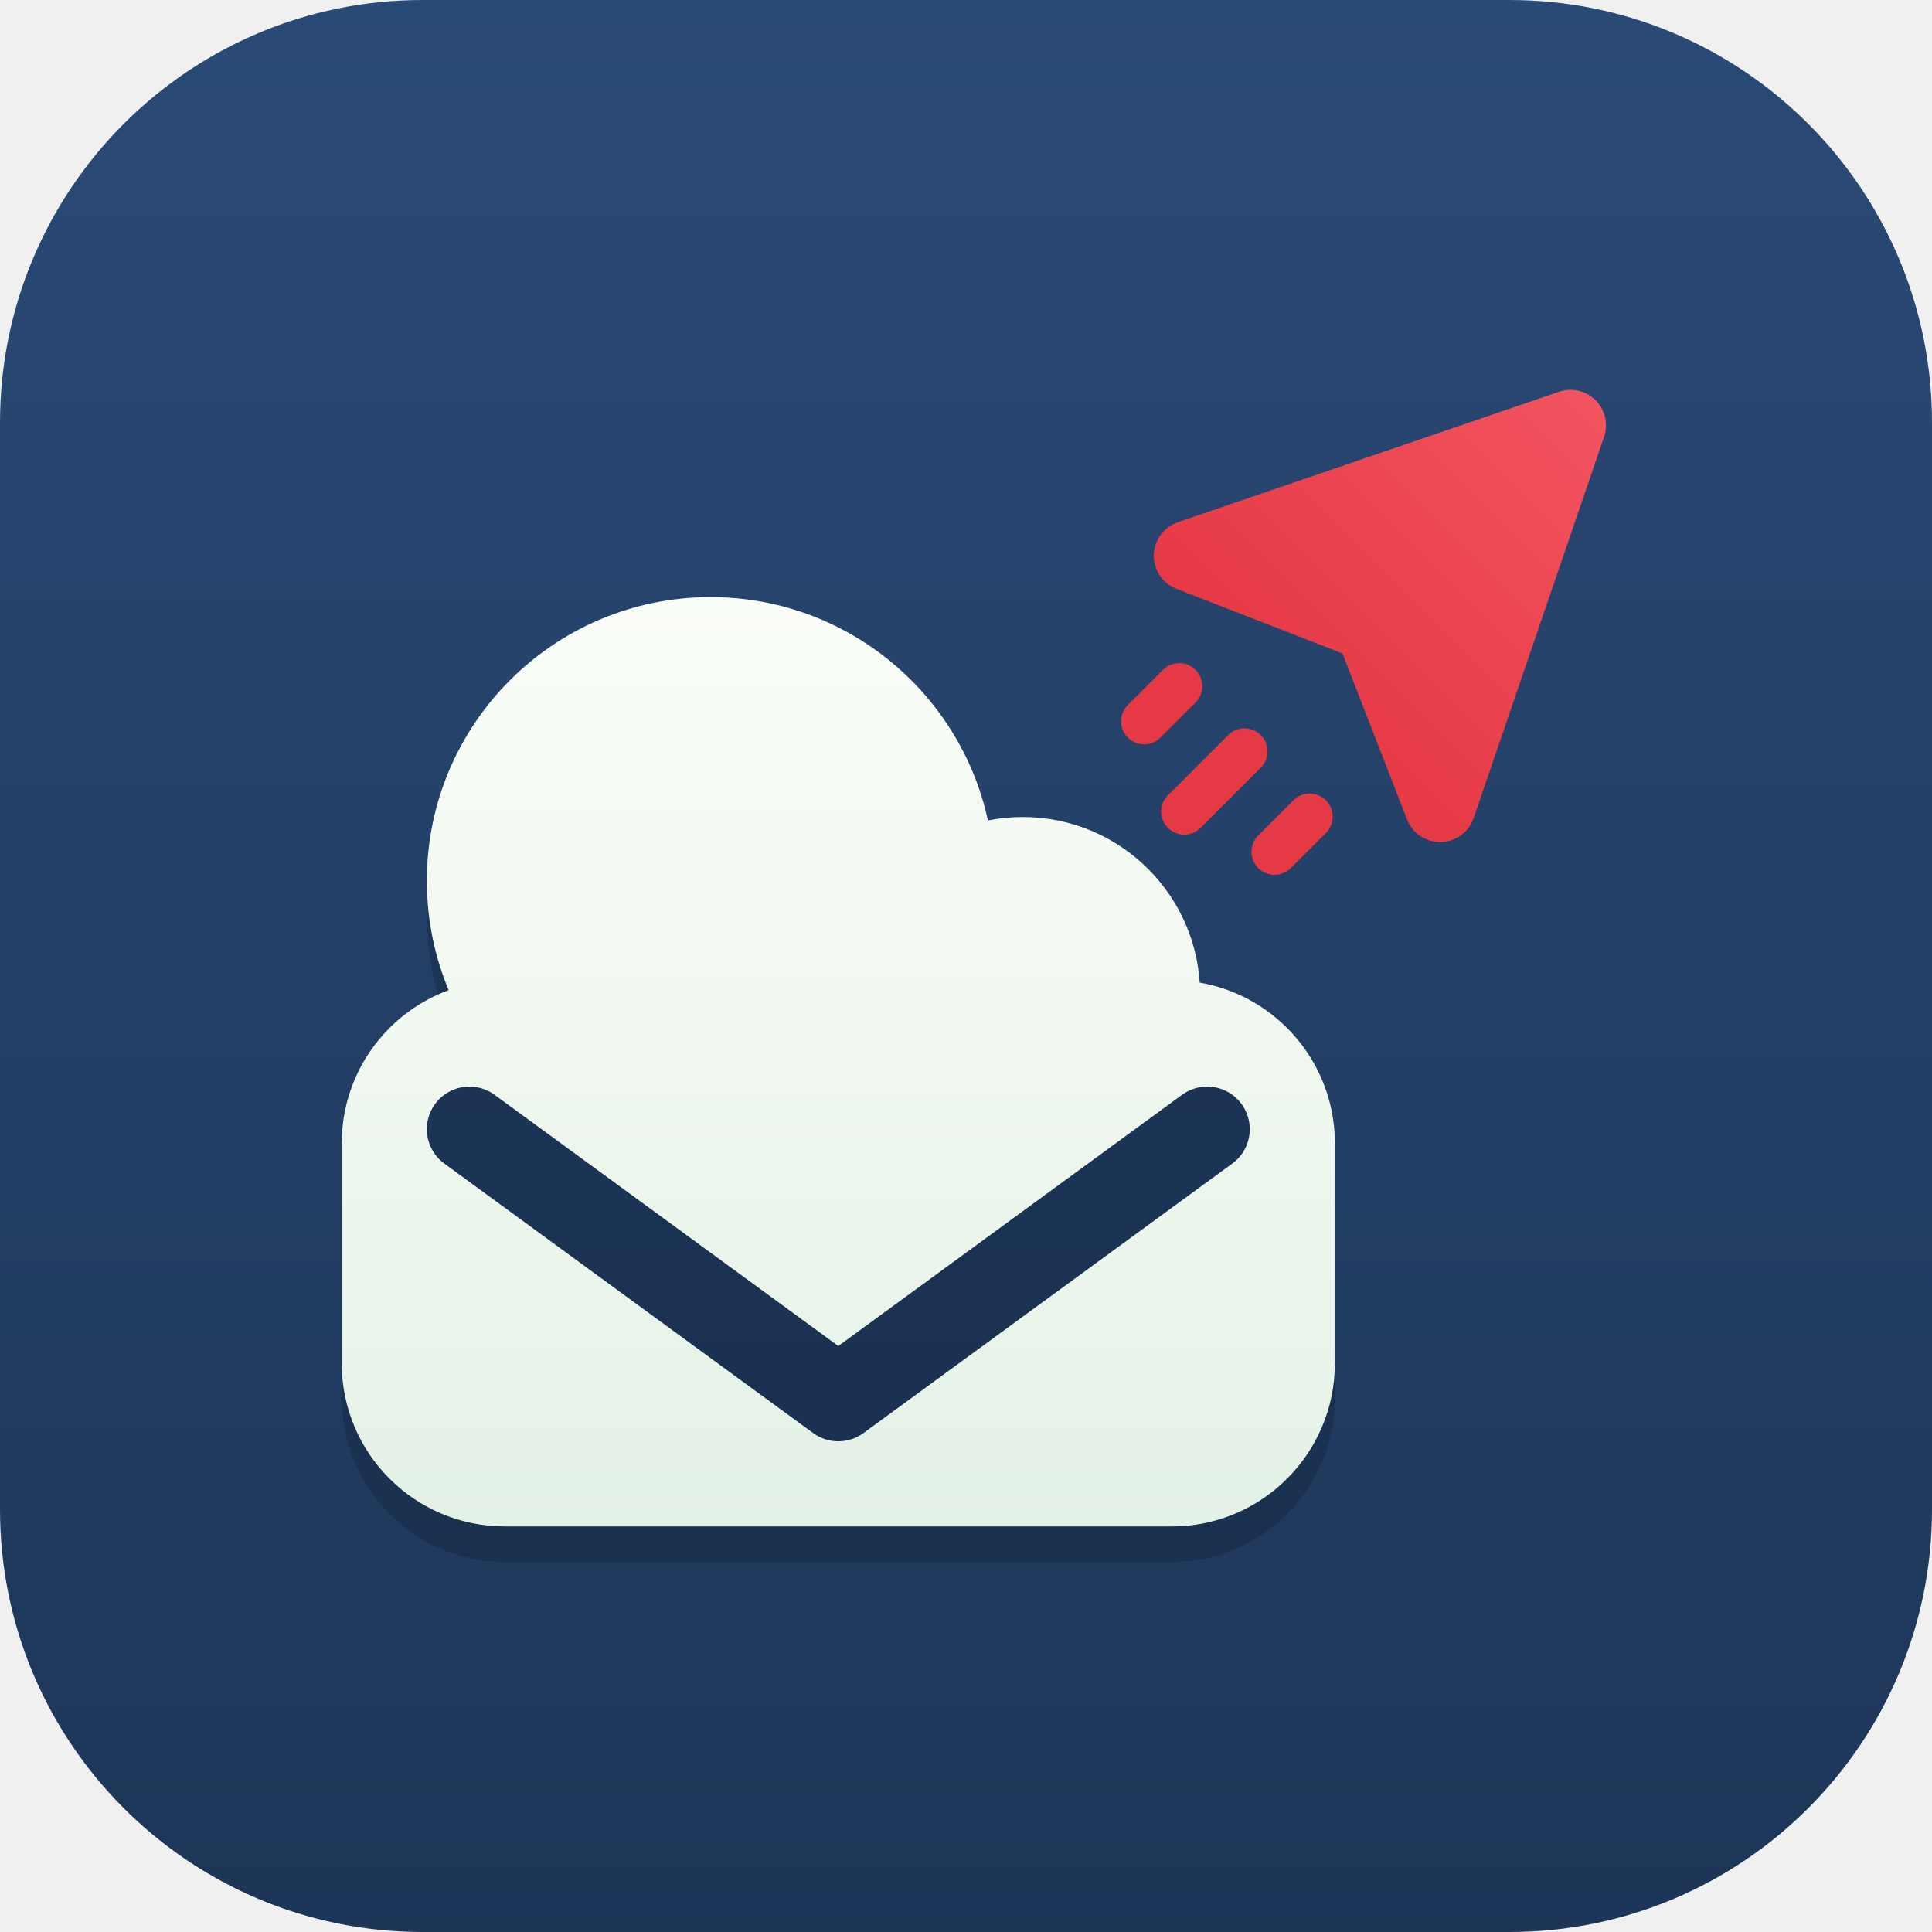
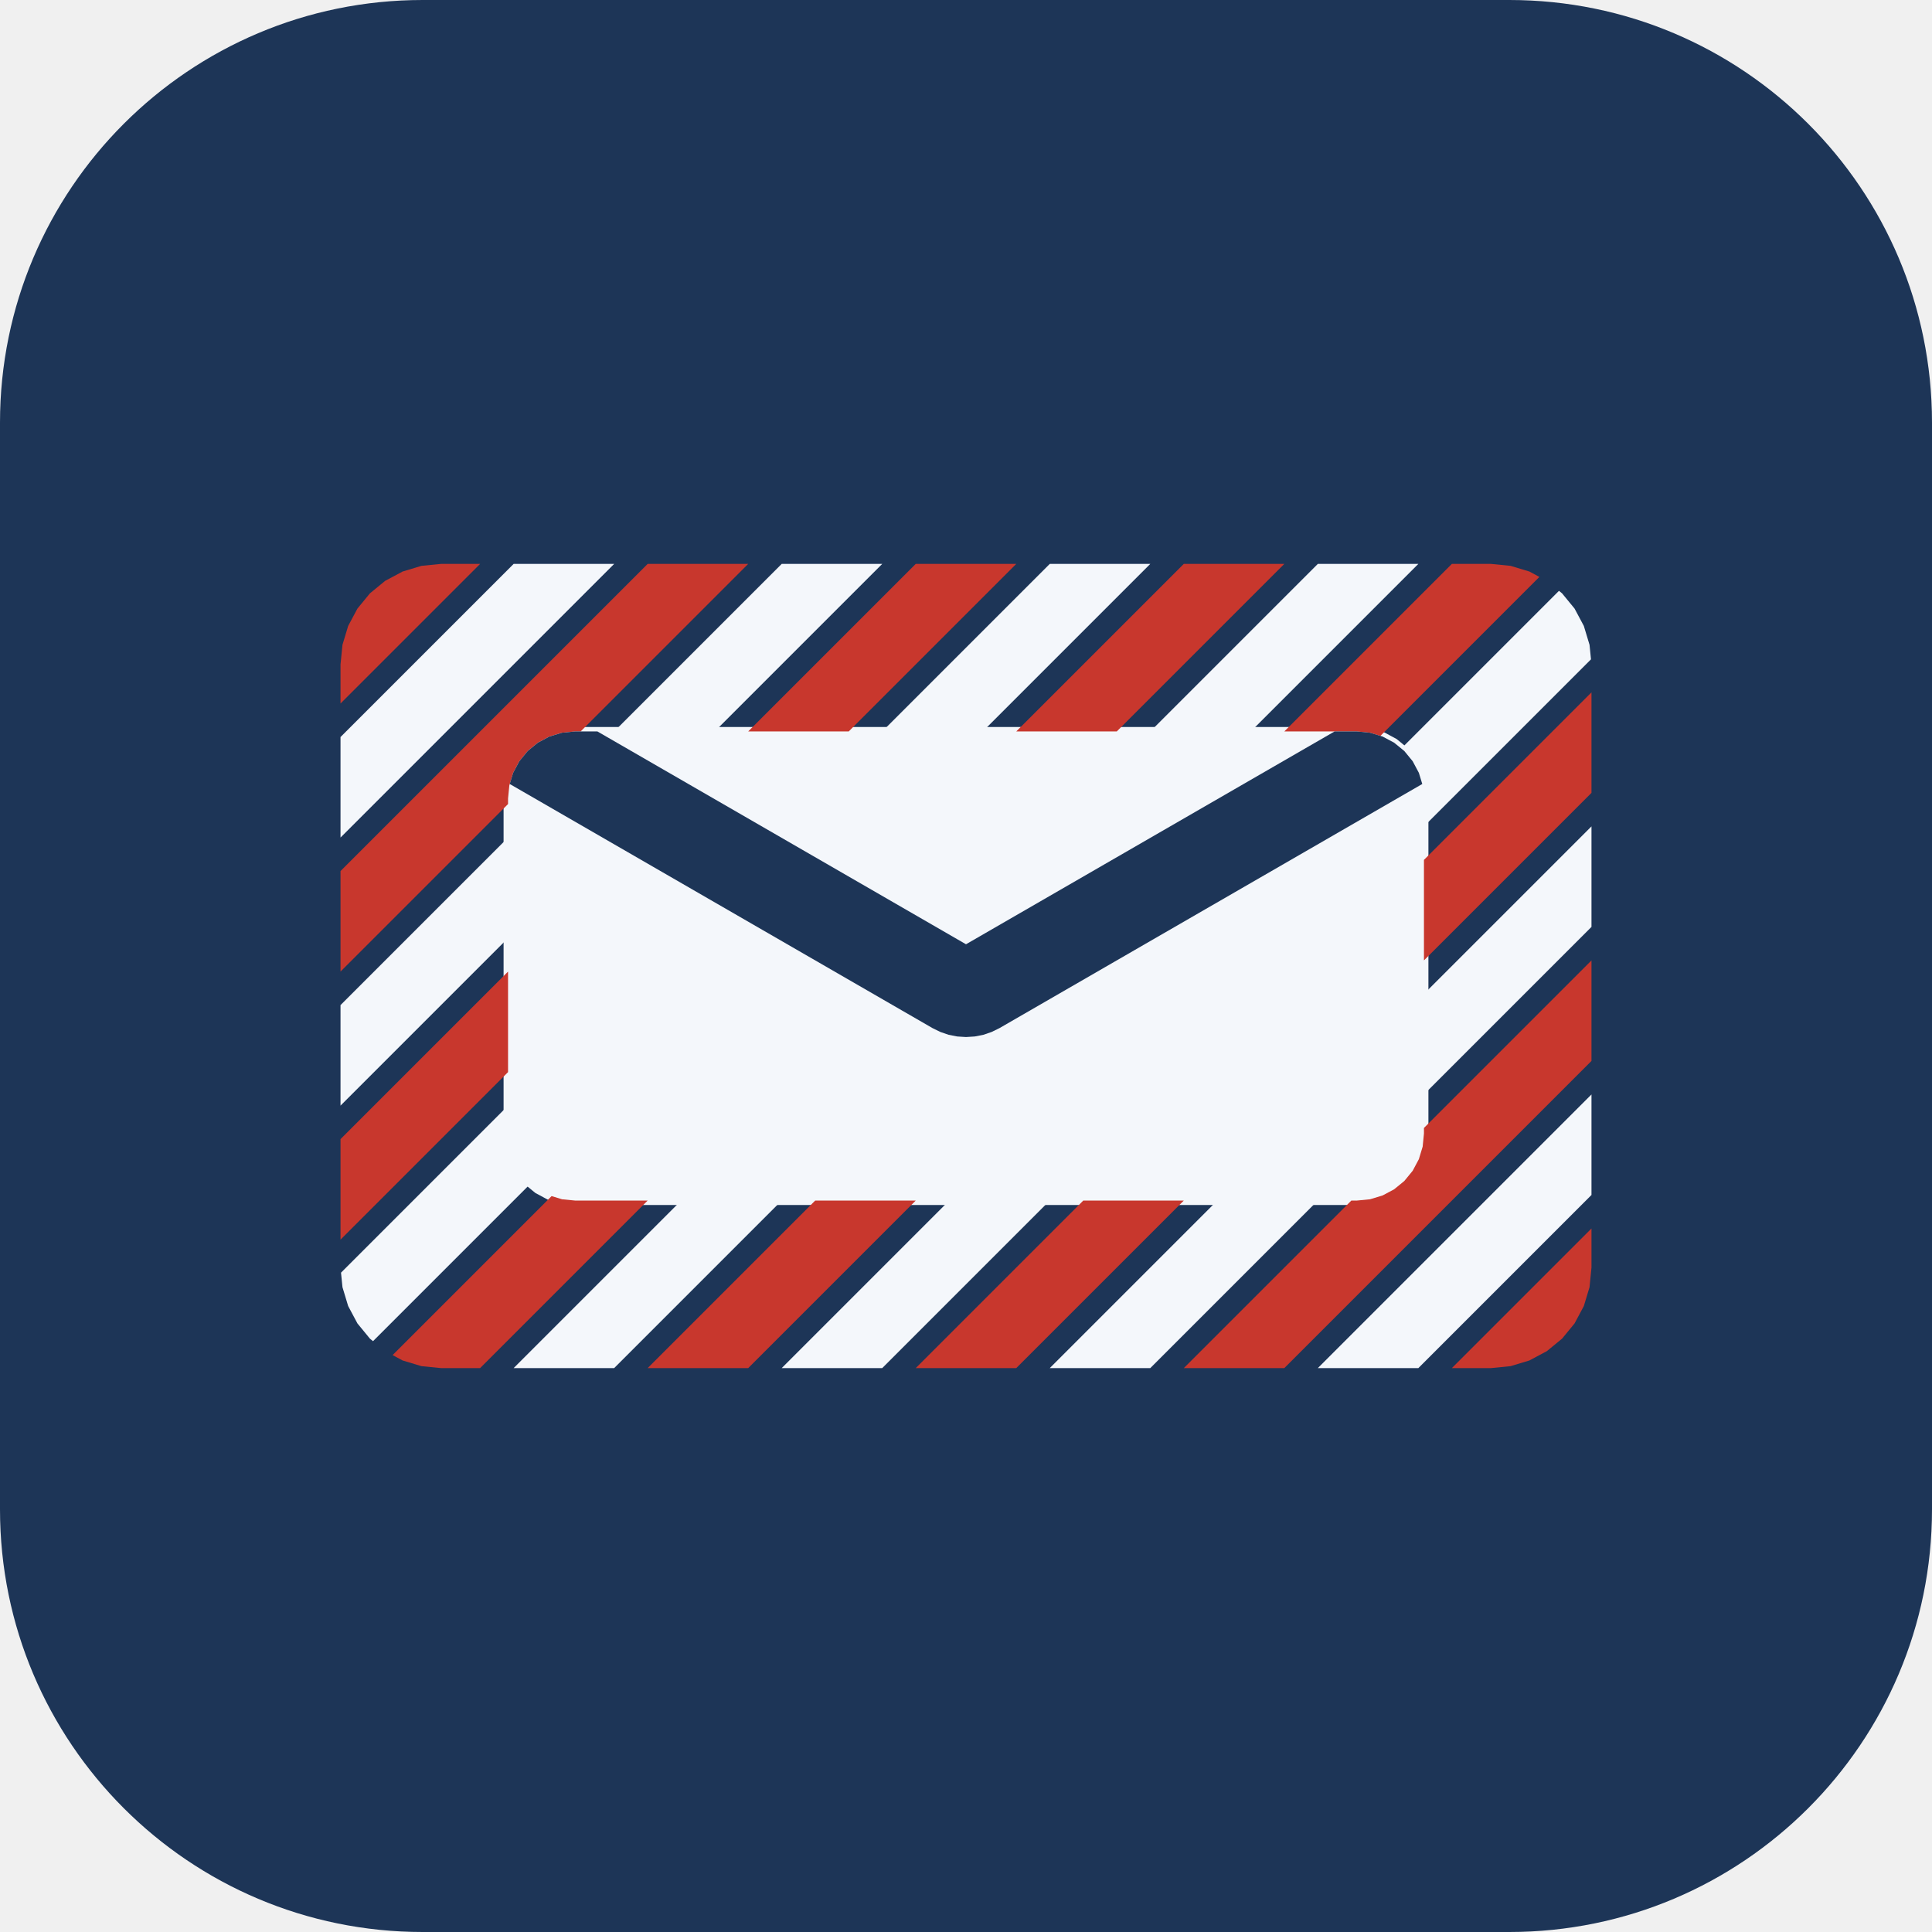
- <svg xmlns="http://www.w3.org/2000/svg" xmlns:xlink="http://www.w3.org/1999/xlink" viewBox="0 0 512 512" width="512" height="512" role="img" aria-label="Agentic Inbox">
-   <defs>
-     <linearGradient id="bg" x1="0" y1="0" x2="0" y2="1">
-       <stop offset="0" stop-color="#2A4A76" />
-       <stop offset="1" stop-color="#1D3557" />
-     </linearGradient>
-     <linearGradient id="paper" gradientUnits="userSpaceOnUse" x1="0" y1="150" x2="0" y2="420">
-       <stop offset="0" stop-color="#FBFEF9" />
-       <stop offset="1" stop-color="#E4F1E6" />
-     </linearGradient>
-     <linearGradient id="dart" gradientUnits="userSpaceOnUse" x1="0" y1="-70" x2="0" y2="52">
-       <stop offset="0" stop-color="#F2545F" />
-       <stop offset="1" stop-color="#E63946" />
-     </linearGradient>
-     <g id="cloud">
-       <rect x="92" y="264" width="280" height="154" rx="46" />
-       <circle cx="196" cy="236" r="80" />
-       <circle cx="284" cy="268" r="50" />
-     </g>
-     <mask id="flap" maskUnits="userSpaceOnUse" x="0" y="0" width="512" height="512">
-       <rect width="512" height="512" fill="#fff" />
-       <path d="M128 306 L232 382 L336 306" fill="none" stroke="#000" stroke-width="24" stroke-linecap="round" stroke-linejoin="round" />
-     </mask>
-   </defs>
-   <rect width="512" height="512" rx="112" fill="url(#bg)" />
-   <g transform="translate(256 256) scale(.94) translate(-268 -260)">
-     <use xlink:href="#cloud" href="#cloud" transform="translate(0 10)" fill="#0E1D33" opacity=".32" />
-     <use xlink:href="#cloud" href="#cloud" fill="url(#paper)" mask="url(#flap)" />
-     <g transform="translate(396 150) rotate(45)">
-       <path d="M0 -60 L50 42 L0 20 L-50 42 Z" fill="url(#dart)" stroke="url(#dart)" stroke-width="20" stroke-linejoin="round" />
-       <g fill="none" stroke="#E63946" stroke-width="13" stroke-linecap="round">
-         <path d="M-26 70 V84" />
-         <path d="M0 70 V94" />
-         <path d="M26 70 V84" />
-       </g>
+ <svg xmlns="http://www.w3.org/2000/svg" viewBox="0 0 512 512" width="512" height="512" role="img" aria-label="Agentic Inbox">
+   <rect width="512" height="512" rx="112" fill="#1D3557" />
+   <g transform="scale(2)">
+     <g transform="translate(128,128) scale(0.74) translate(-128,-128)">
+       <path fill="#F4F7FB" d="M198,85.2 L200.5,85.45 L202.9,86.17 L205.11,87.36 L207.05,88.95 L208.64,90.89 L209.83,93.1 L210.55,95.5 L210.8,98 L210.8,158 L210.55,160.5 L209.83,162.9 L208.64,165.11 L207.05,167.05 L205.11,168.64 L202.9,169.83 L200.5,170.55 L198,170.8 L58,170.8 L55.5,170.55 L53.1,169.83 L50.89,168.64 L48.95,167.05 L47.36,165.11 L46.17,162.9 L45.45,160.5 L45.2,158 L45.2,98 L45.45,95.5 L46.17,93.1 L47.36,90.89 L48.95,88.95 L50.89,87.36 L53.1,86.17 L55.5,85.45 L58,85.2 Z" />
+       <path fill="#F4F7FB" d="M65,56 L16,105 L16,87 L47,56 Z M46,123 L16,153 L16,135 L46,105 Z M113,56 L83,86 L65,86 L95,56 Z M50.06,166.94 L21.82,195.18 L21.27,194.73 L19.03,192 L17.37,188.89 L16.35,185.51 L16.09,182.91 L46,153 L46,158 L46.23,160.34 L46.91,162.59 L48.02,164.67 L49.51,166.49 Z M161,56 L131,86 L113,86 L143,56 Z M95,170 L65,200 L47,200 L77,170 Z M209,56 L179,86 L161,86 L191,56 Z M143,170 L113,200 L95,200 L125,170 Z M239.91,73.09 L210,103 L210,98 L209.77,95.66 L209.09,93.41 L207.98,91.33 L206.49,89.51 L205.94,89.06 L234.18,60.82 L234.73,61.27 L236.97,64 L238.63,67.11 L239.65,70.49 Z M191,170 L161,200 L143,200 L173,170 Z M240,121 L210,151 L210,133 L240,103 Z M240,169 L209,200 L191,200 L240,151 Z" />
+       <path fill="#C8372D" d="M41,56 L16,81 L16,74 L16.35,70.49 L17.37,67.11 L19.03,64 L21.27,61.27 L24,59.03 L27.11,57.37 L30.49,56.35 L34,56 Z M46,99 L16,129 L16,111 L71,56 L89,56 L59,86 L58,86 L55.66,86.23 L53.41,86.91 L51.33,88.02 L49.51,89.51 L48.02,91.33 L46.91,93.41 L46.23,95.66 L46,98 Z M46,147 L16,177 L16,159 L46,129 Z M137,56 L107,86 L89,86 L119,56 Z M71,170 L41,200 L34,200 L30.49,199.65 L27.11,198.63 L25.33,197.67 L53.8,169.2 L55.66,169.77 L58,170 Z M185,56 L155,86 L137,86 L167,56 Z M119,170 L89,200 L71,200 L101,170 Z M230.67,58.33 L202.2,86.8 L200.34,86.23 L198,86 L185,86 L215,56 L222,56 L225.51,56.35 L228.89,57.37 Z M167,170 L137,200 L119,200 L149,170 Z M240,97 L210,127 L210,109 L240,79 Z M240,145 L185,200 L167,200 L197,170 L198,170 L200.34,169.77 L202.59,169.09 L204.67,167.98 L206.49,166.49 L207.98,164.67 L209.09,162.59 L209.77,160.34 L210,158 L210,157 L240,127 Z M215,200 L240,175 L240,182 L239.65,185.51 L238.63,188.89 L236.97,192 L234.73,194.73 L232,196.97 L228.89,198.63 L225.51,199.65 L222,200 Z" />
+       <path fill="#1D3557" d="M128,124.11 L194,86 L198,86 L200.34,86.23 L202.59,86.91 L204.67,88.02 L206.49,89.51 L207.98,91.33 L209.09,93.41 L209.7,95.41 L134,139.12 L132.59,139.81 L131.11,140.32 L129.57,140.62 L128,140.72 L126.43,140.62 L124.89,140.32 L123.41,139.81 L122,139.12 L46.3,95.41 L46.91,93.41 L48.02,91.33 L49.51,89.51 L51.33,88.02 L53.41,86.91 L55.66,86.23 L58,86 L62,86 Z" />
    </g>
  </g>
</svg>
